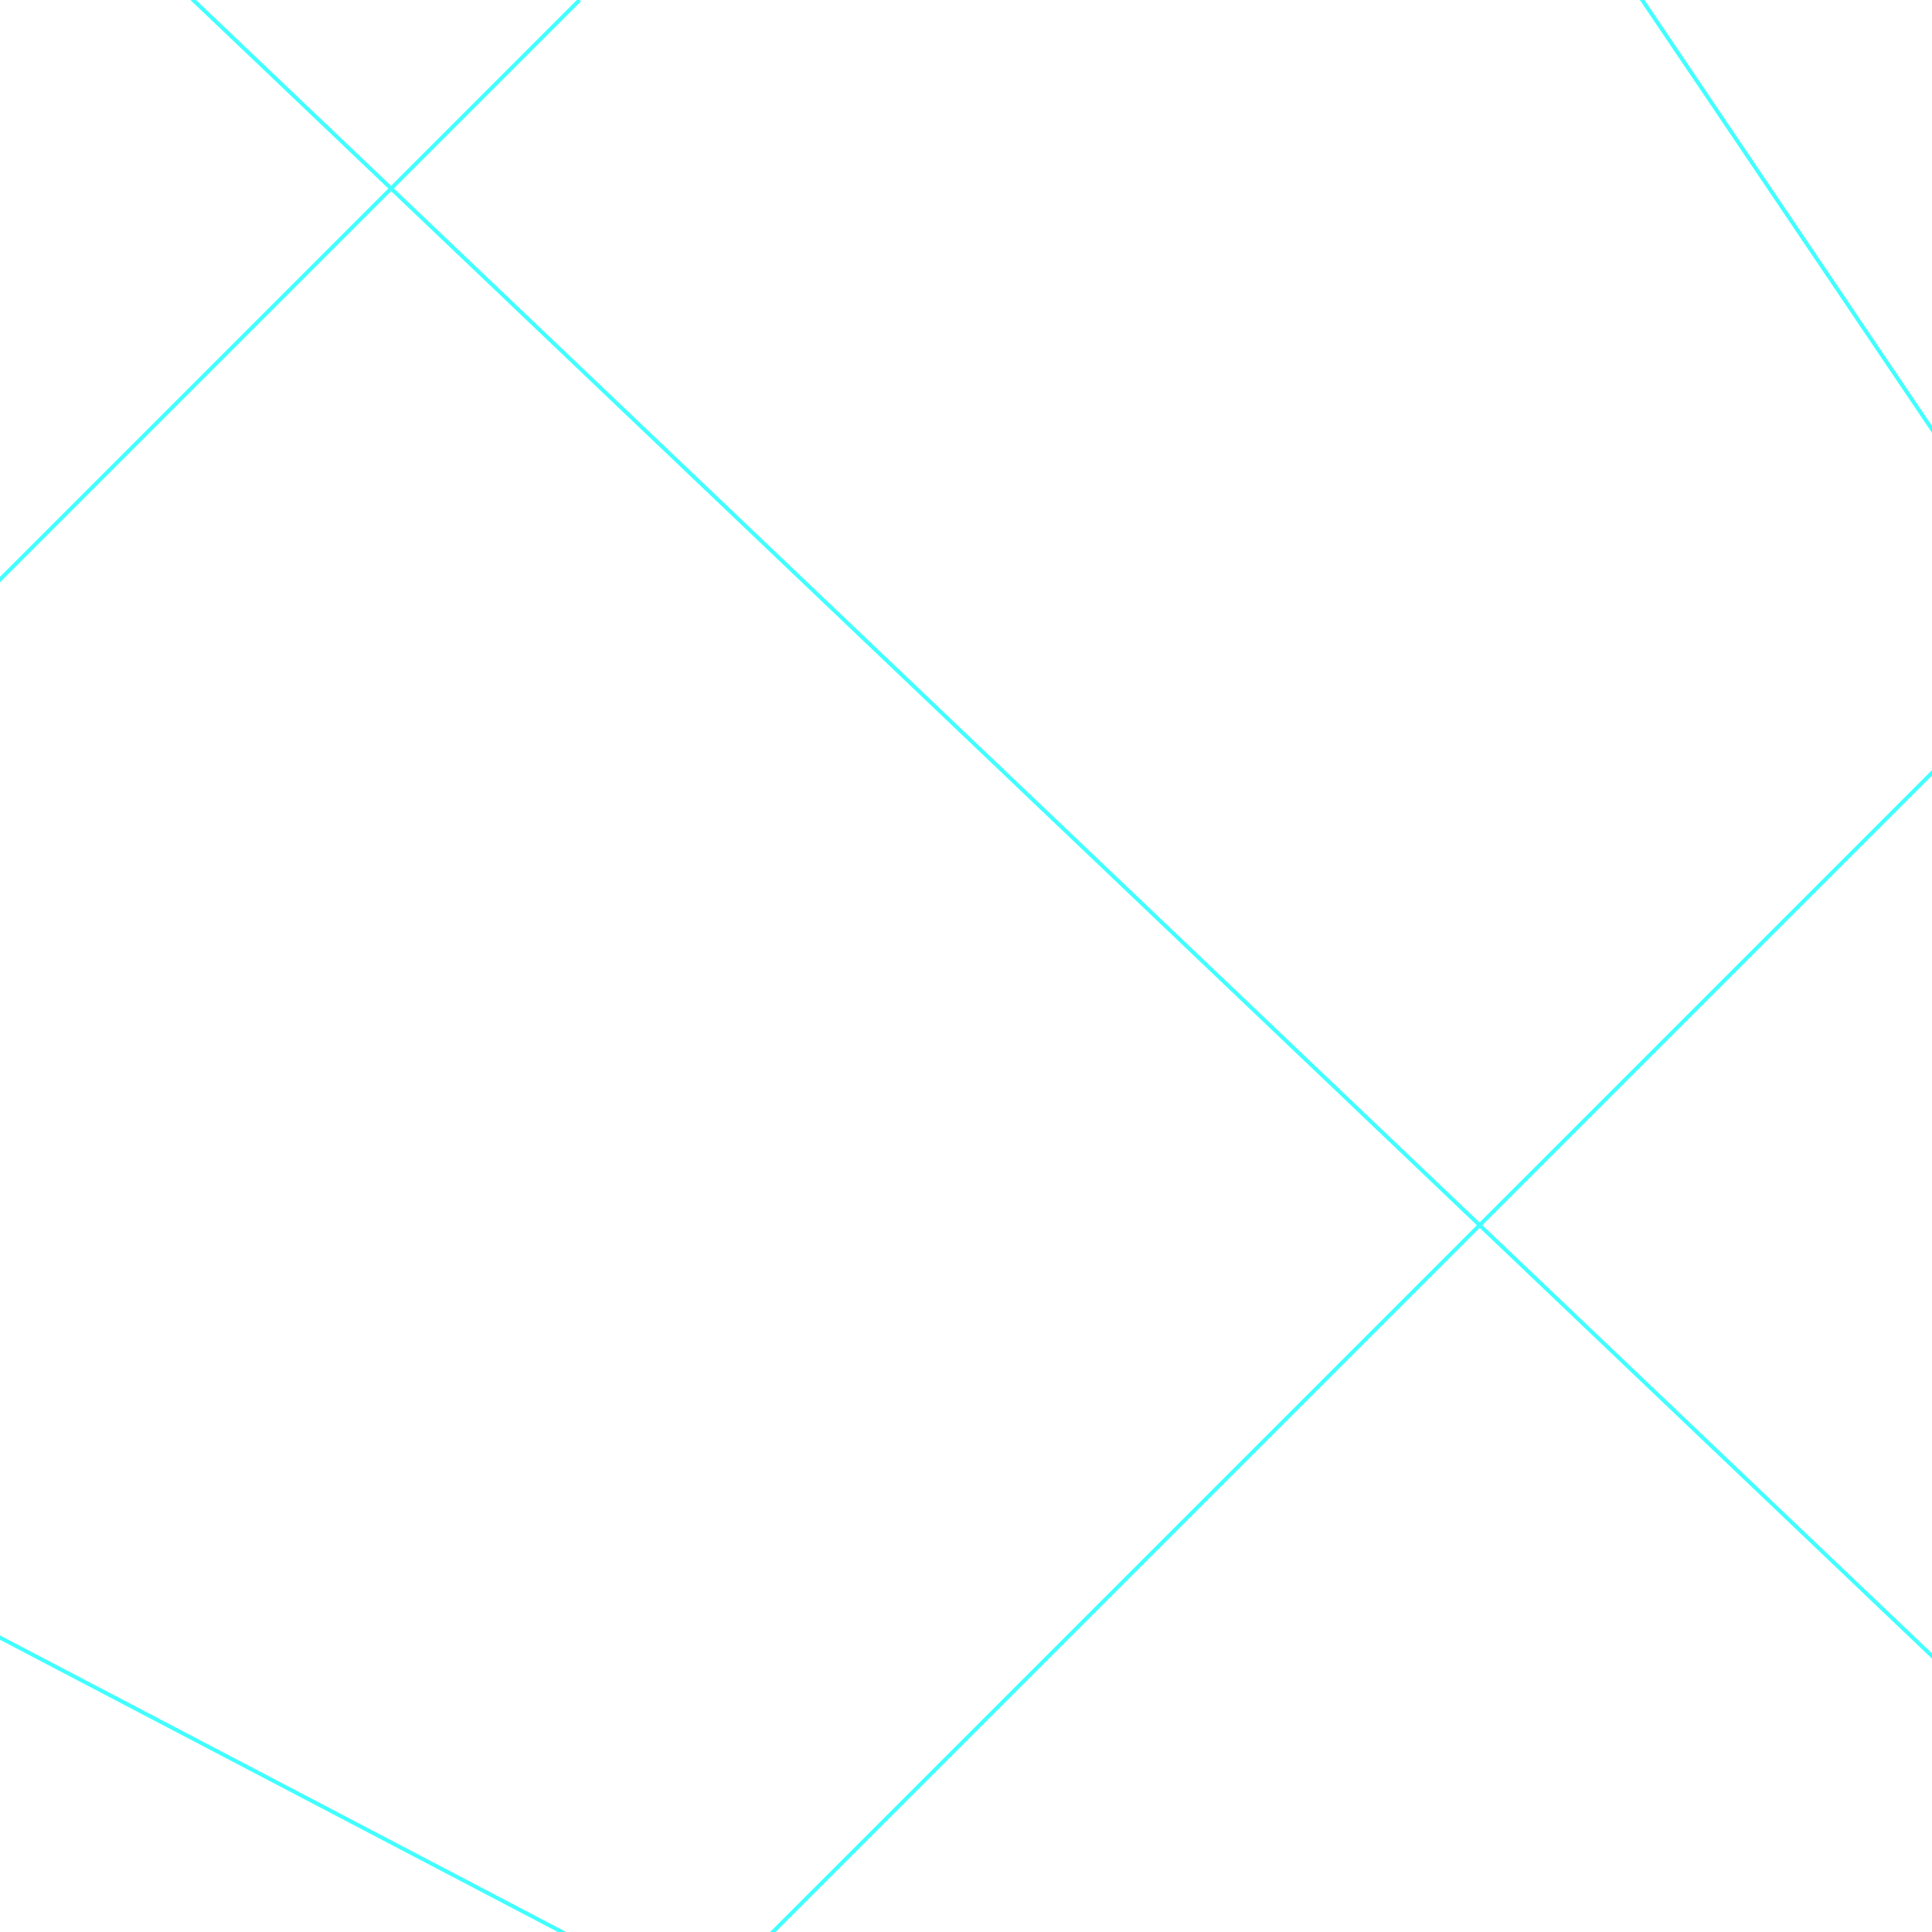
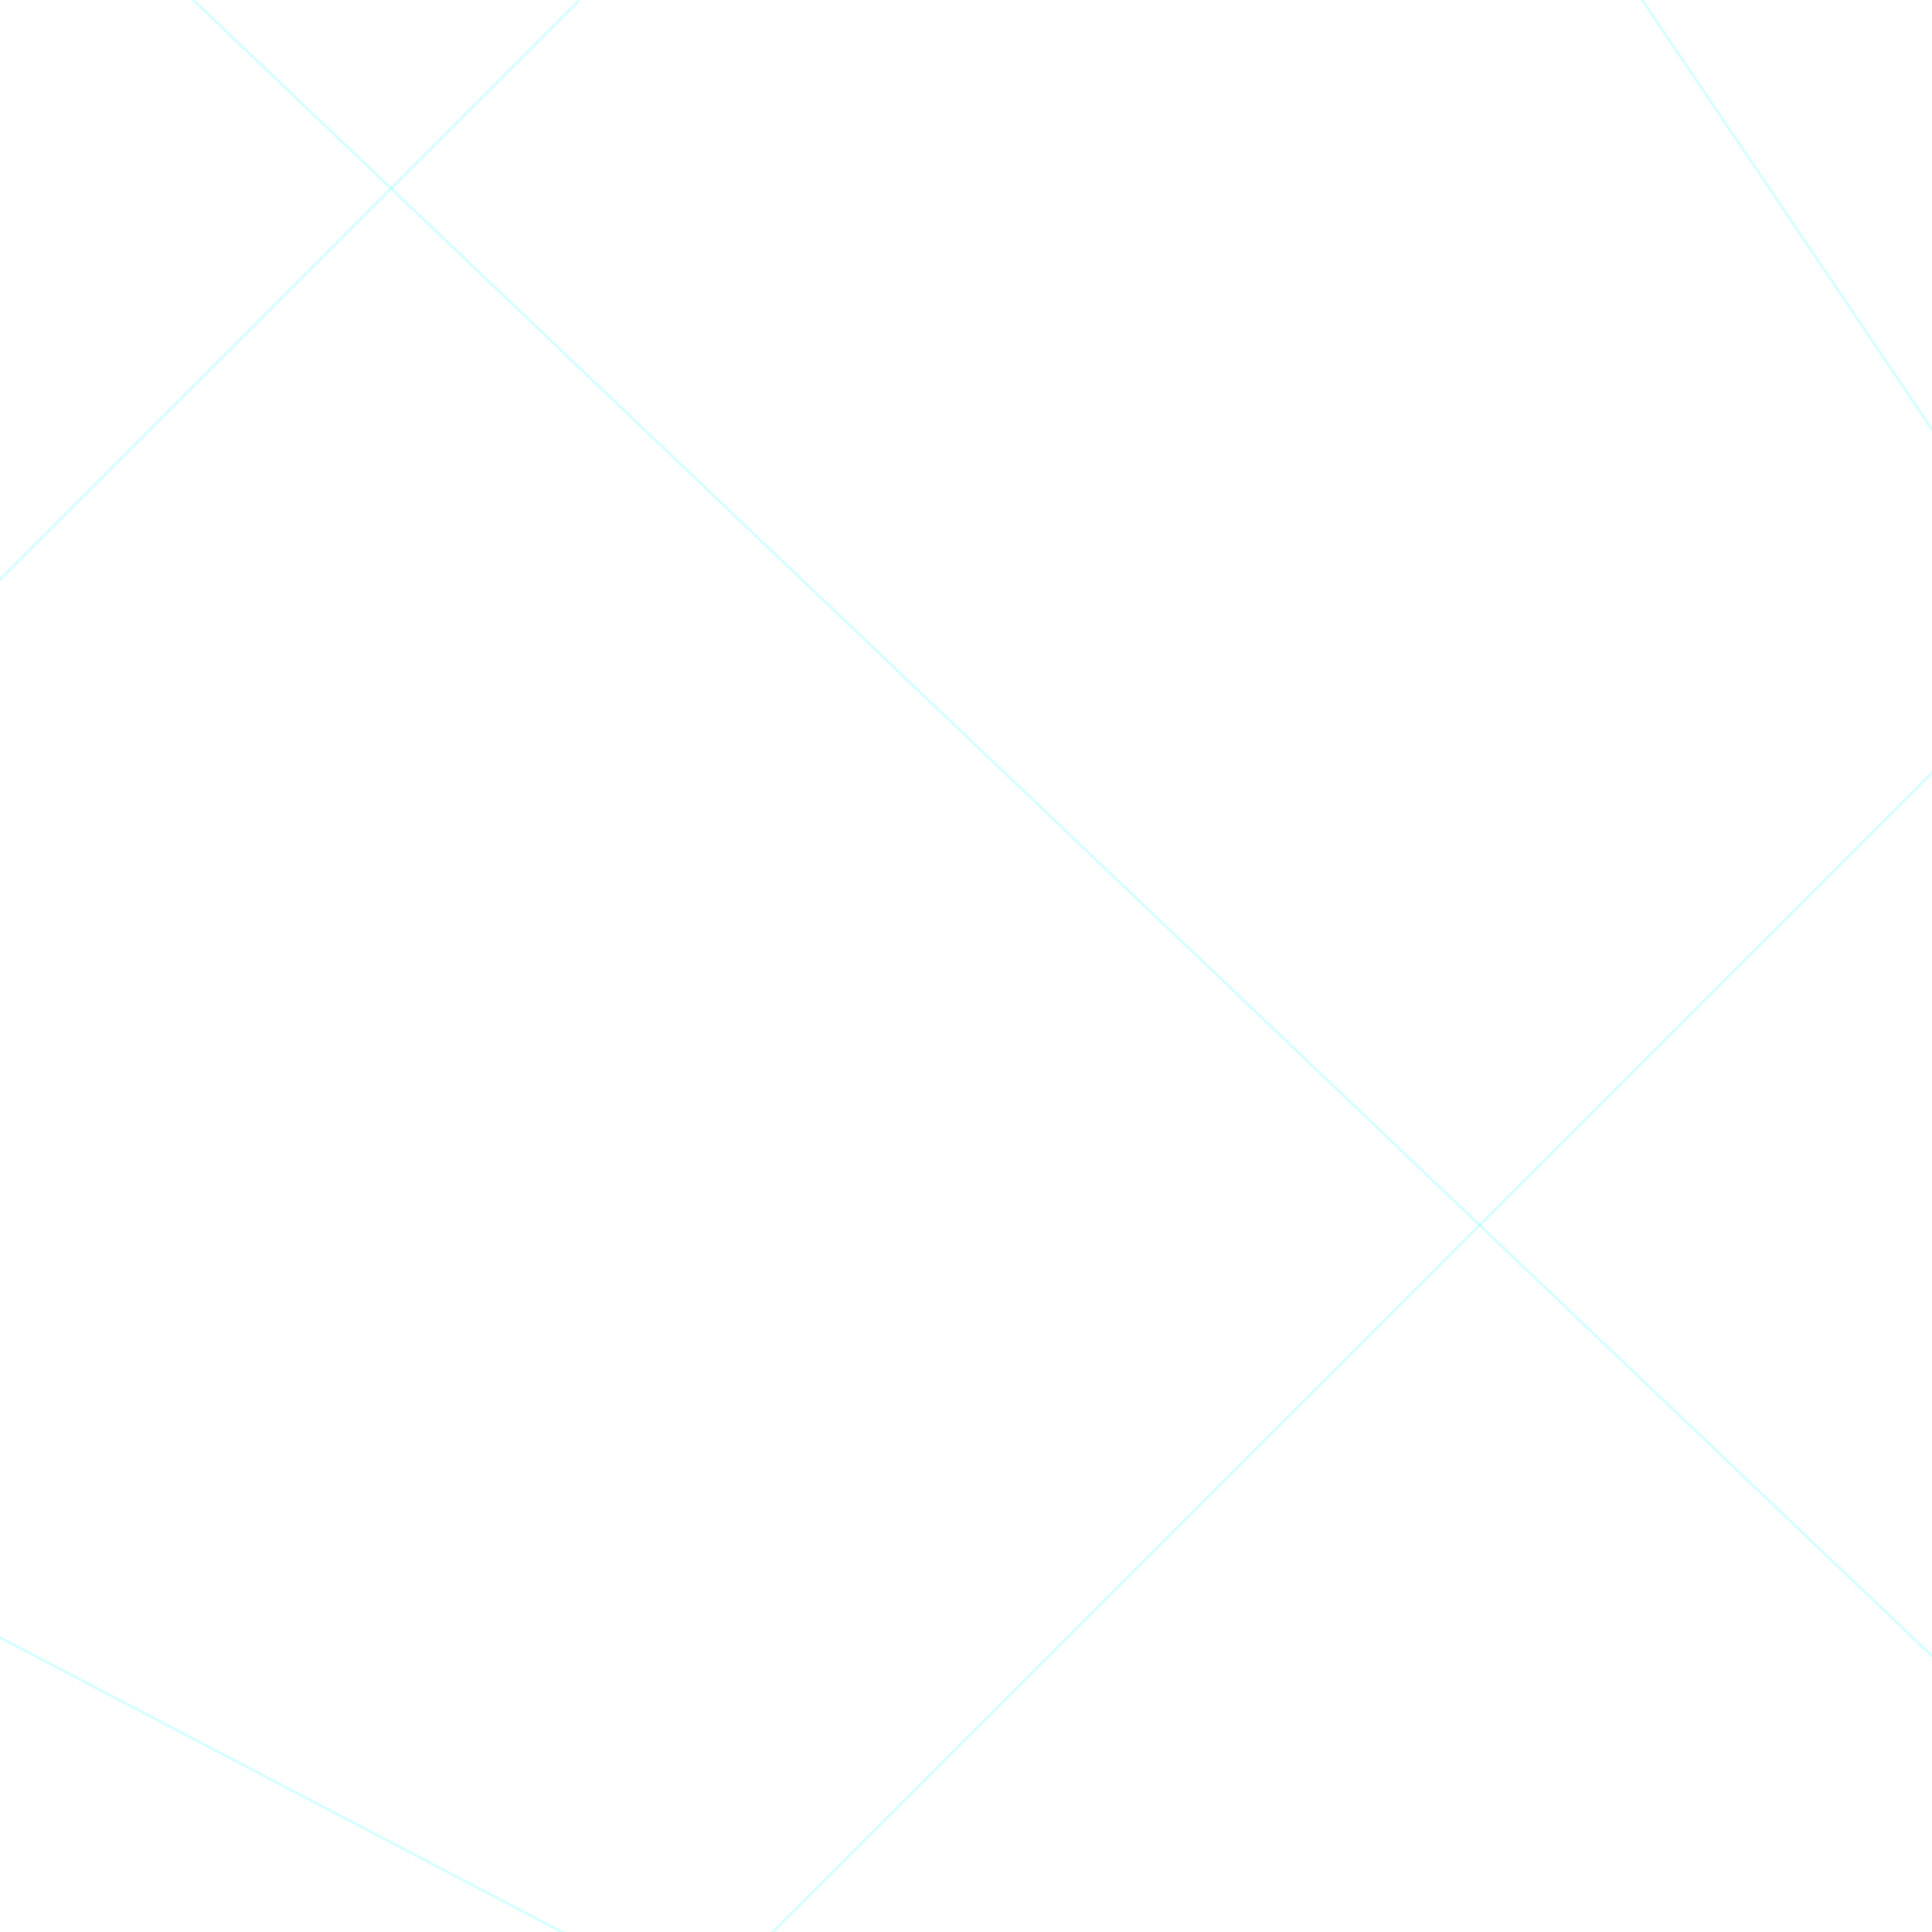
<svg xmlns="http://www.w3.org/2000/svg" width="1000px" height="1000px" viewBox="0 0 500 500" zoomAndPan="disable" preserveAspectRatio="none">
  <style type="text/css">
		line
		{
- 			stroke: rgba(65,255,255);
- 			stroke-width: 1px;
+ 			stroke: rgba(65,255,255, 0.2);
+ 			stroke-width: 0.7px;
		}
    </style>
  <line x1="1100" y1="1000" x2="-1000" y2="250" />
  <line x1="1100" y1="1000" x2="-1000" y2="-100" />
  <line x1="1100" y1="1000" x2="-1000" y2="-1000" />
  <line x1="1100" y1="1000" x2="-250" y2="-1000" />
  <line x1="1100" y1="1000" x2="300" y2="-1000" />
  <line x1="1100" y1="1000" x2="750" y2="-1000" />
  <line x1="1750" y1="0" x2="750" y2="1000" />
  <line x1="1500" y1="0" x2="1000" y2="1000" />
  <line x1="1150" y1="0" x2="150" y2="1000" />
  <line x1="700" y1="0" x2="-300" y2="1000" />
  <line x1="150" y1="0" x2="-850" y2="1000" />
</svg>
